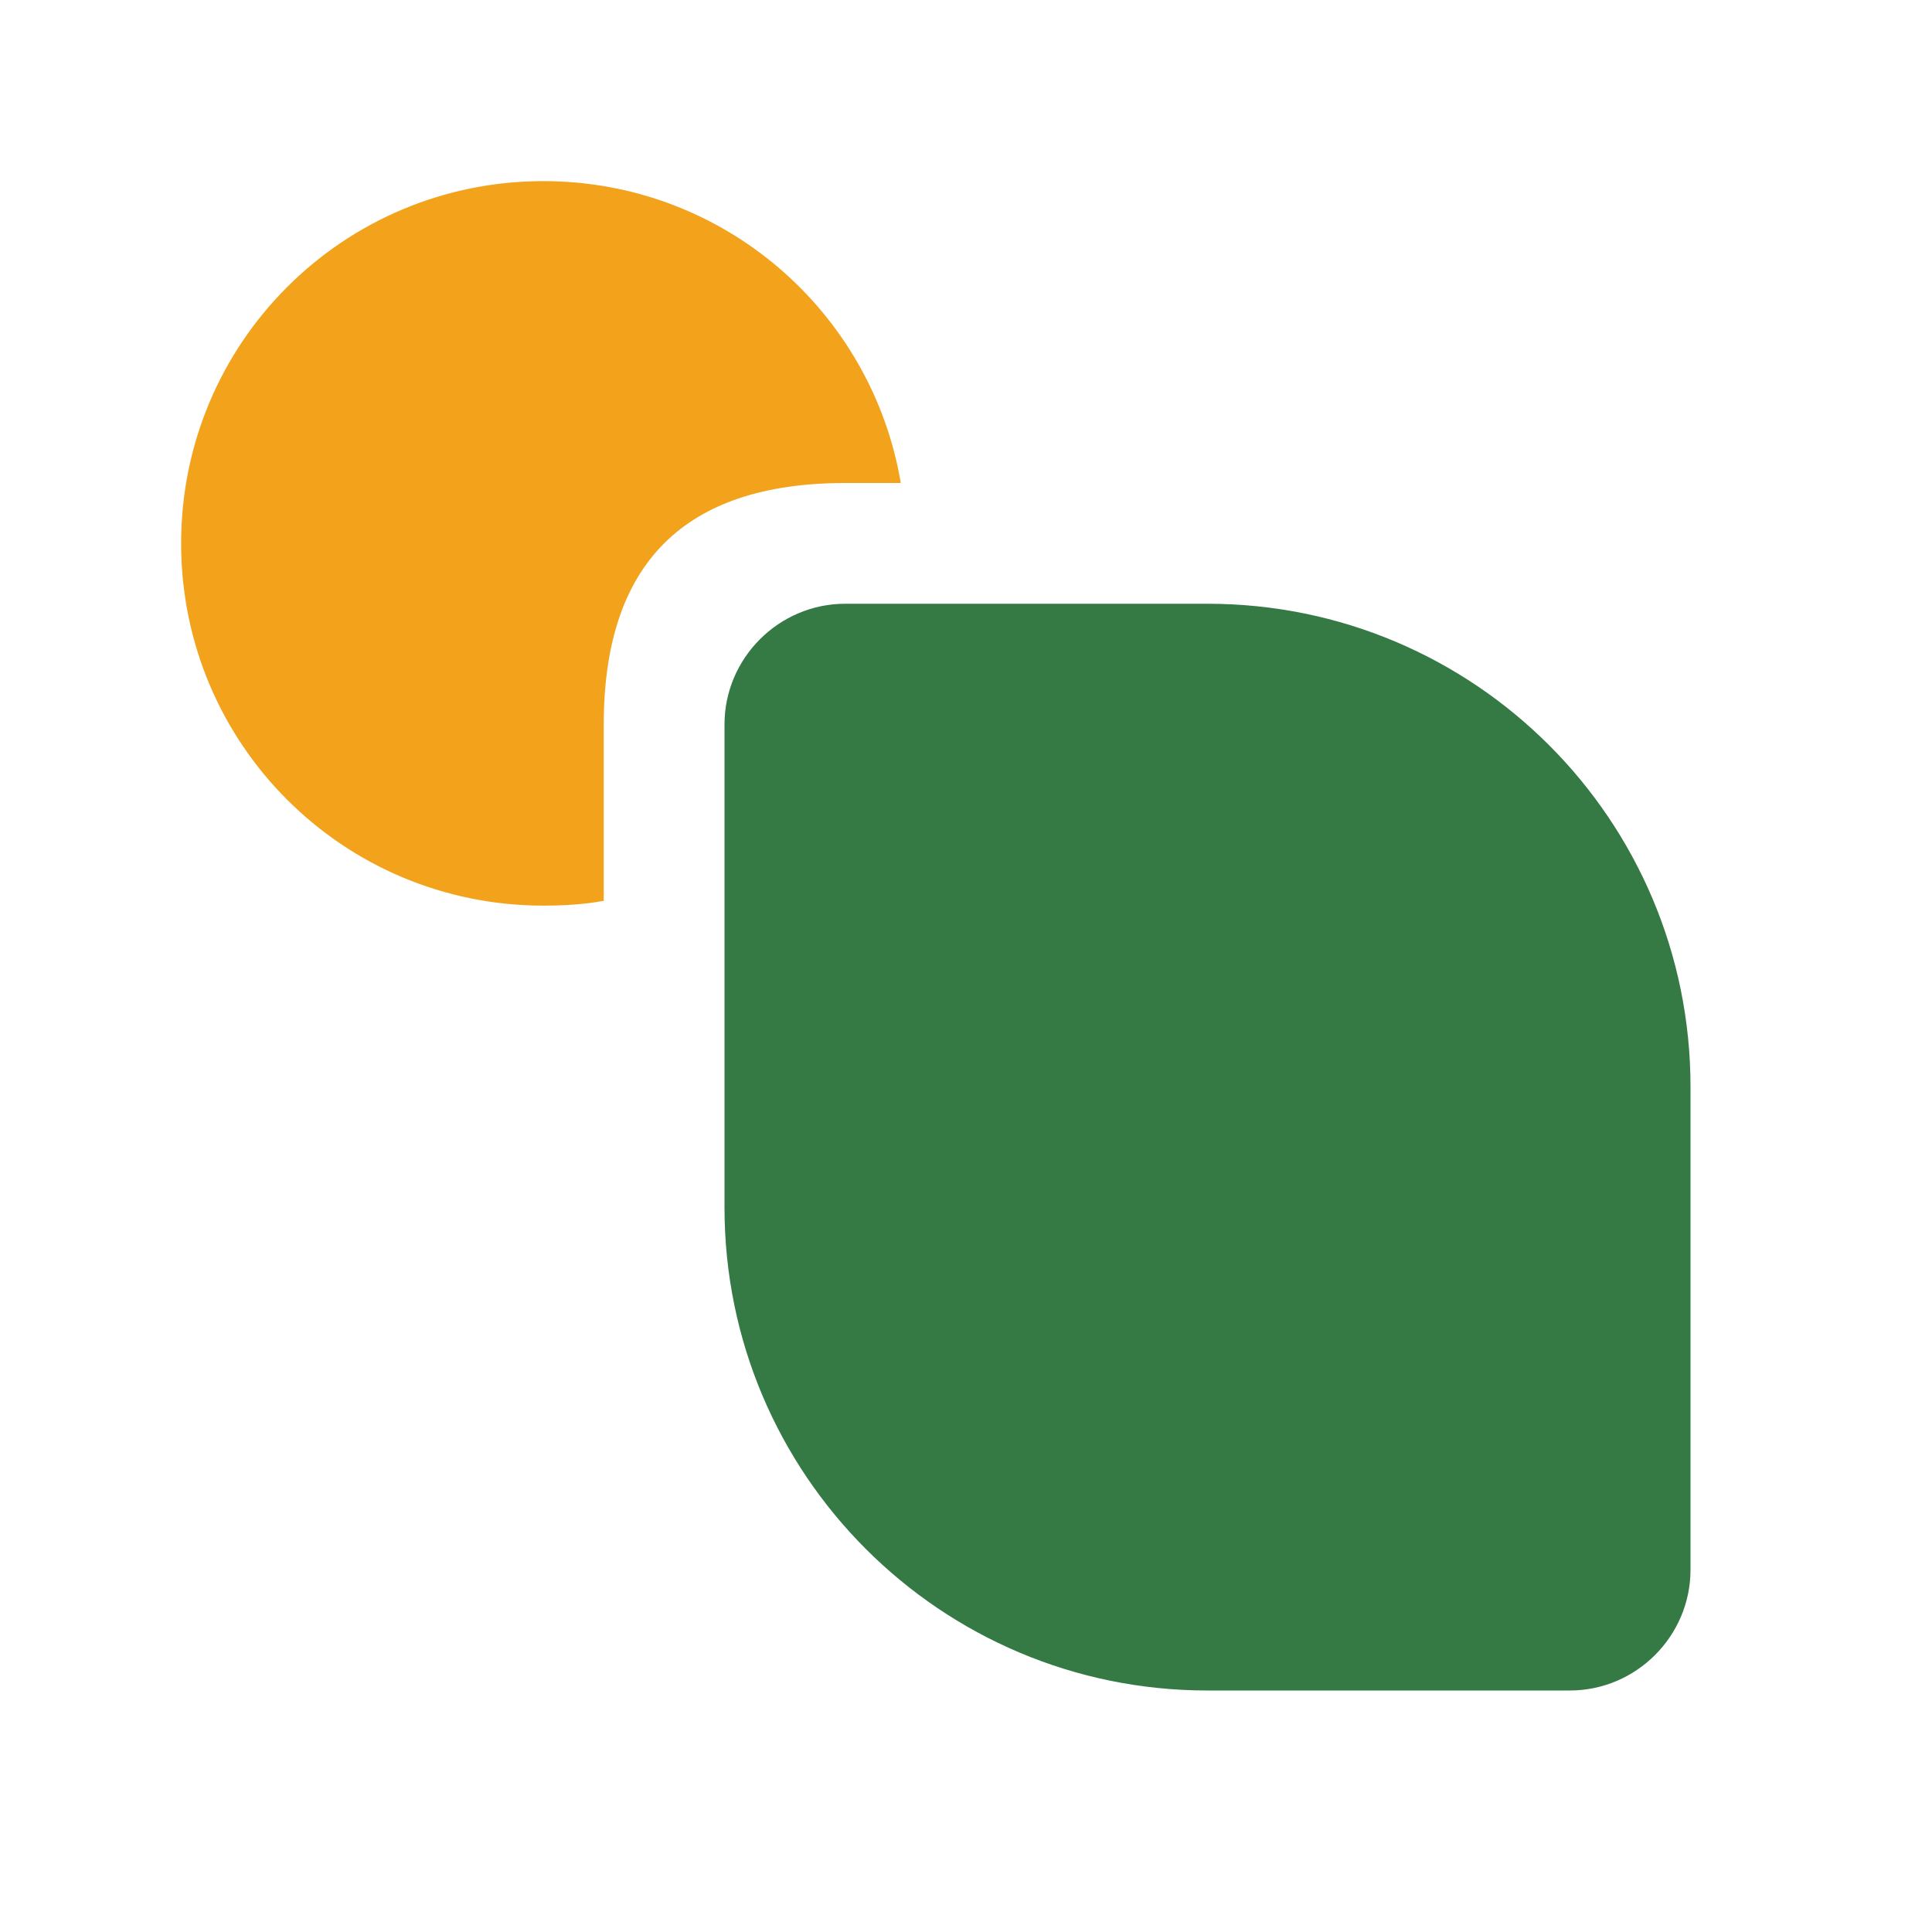
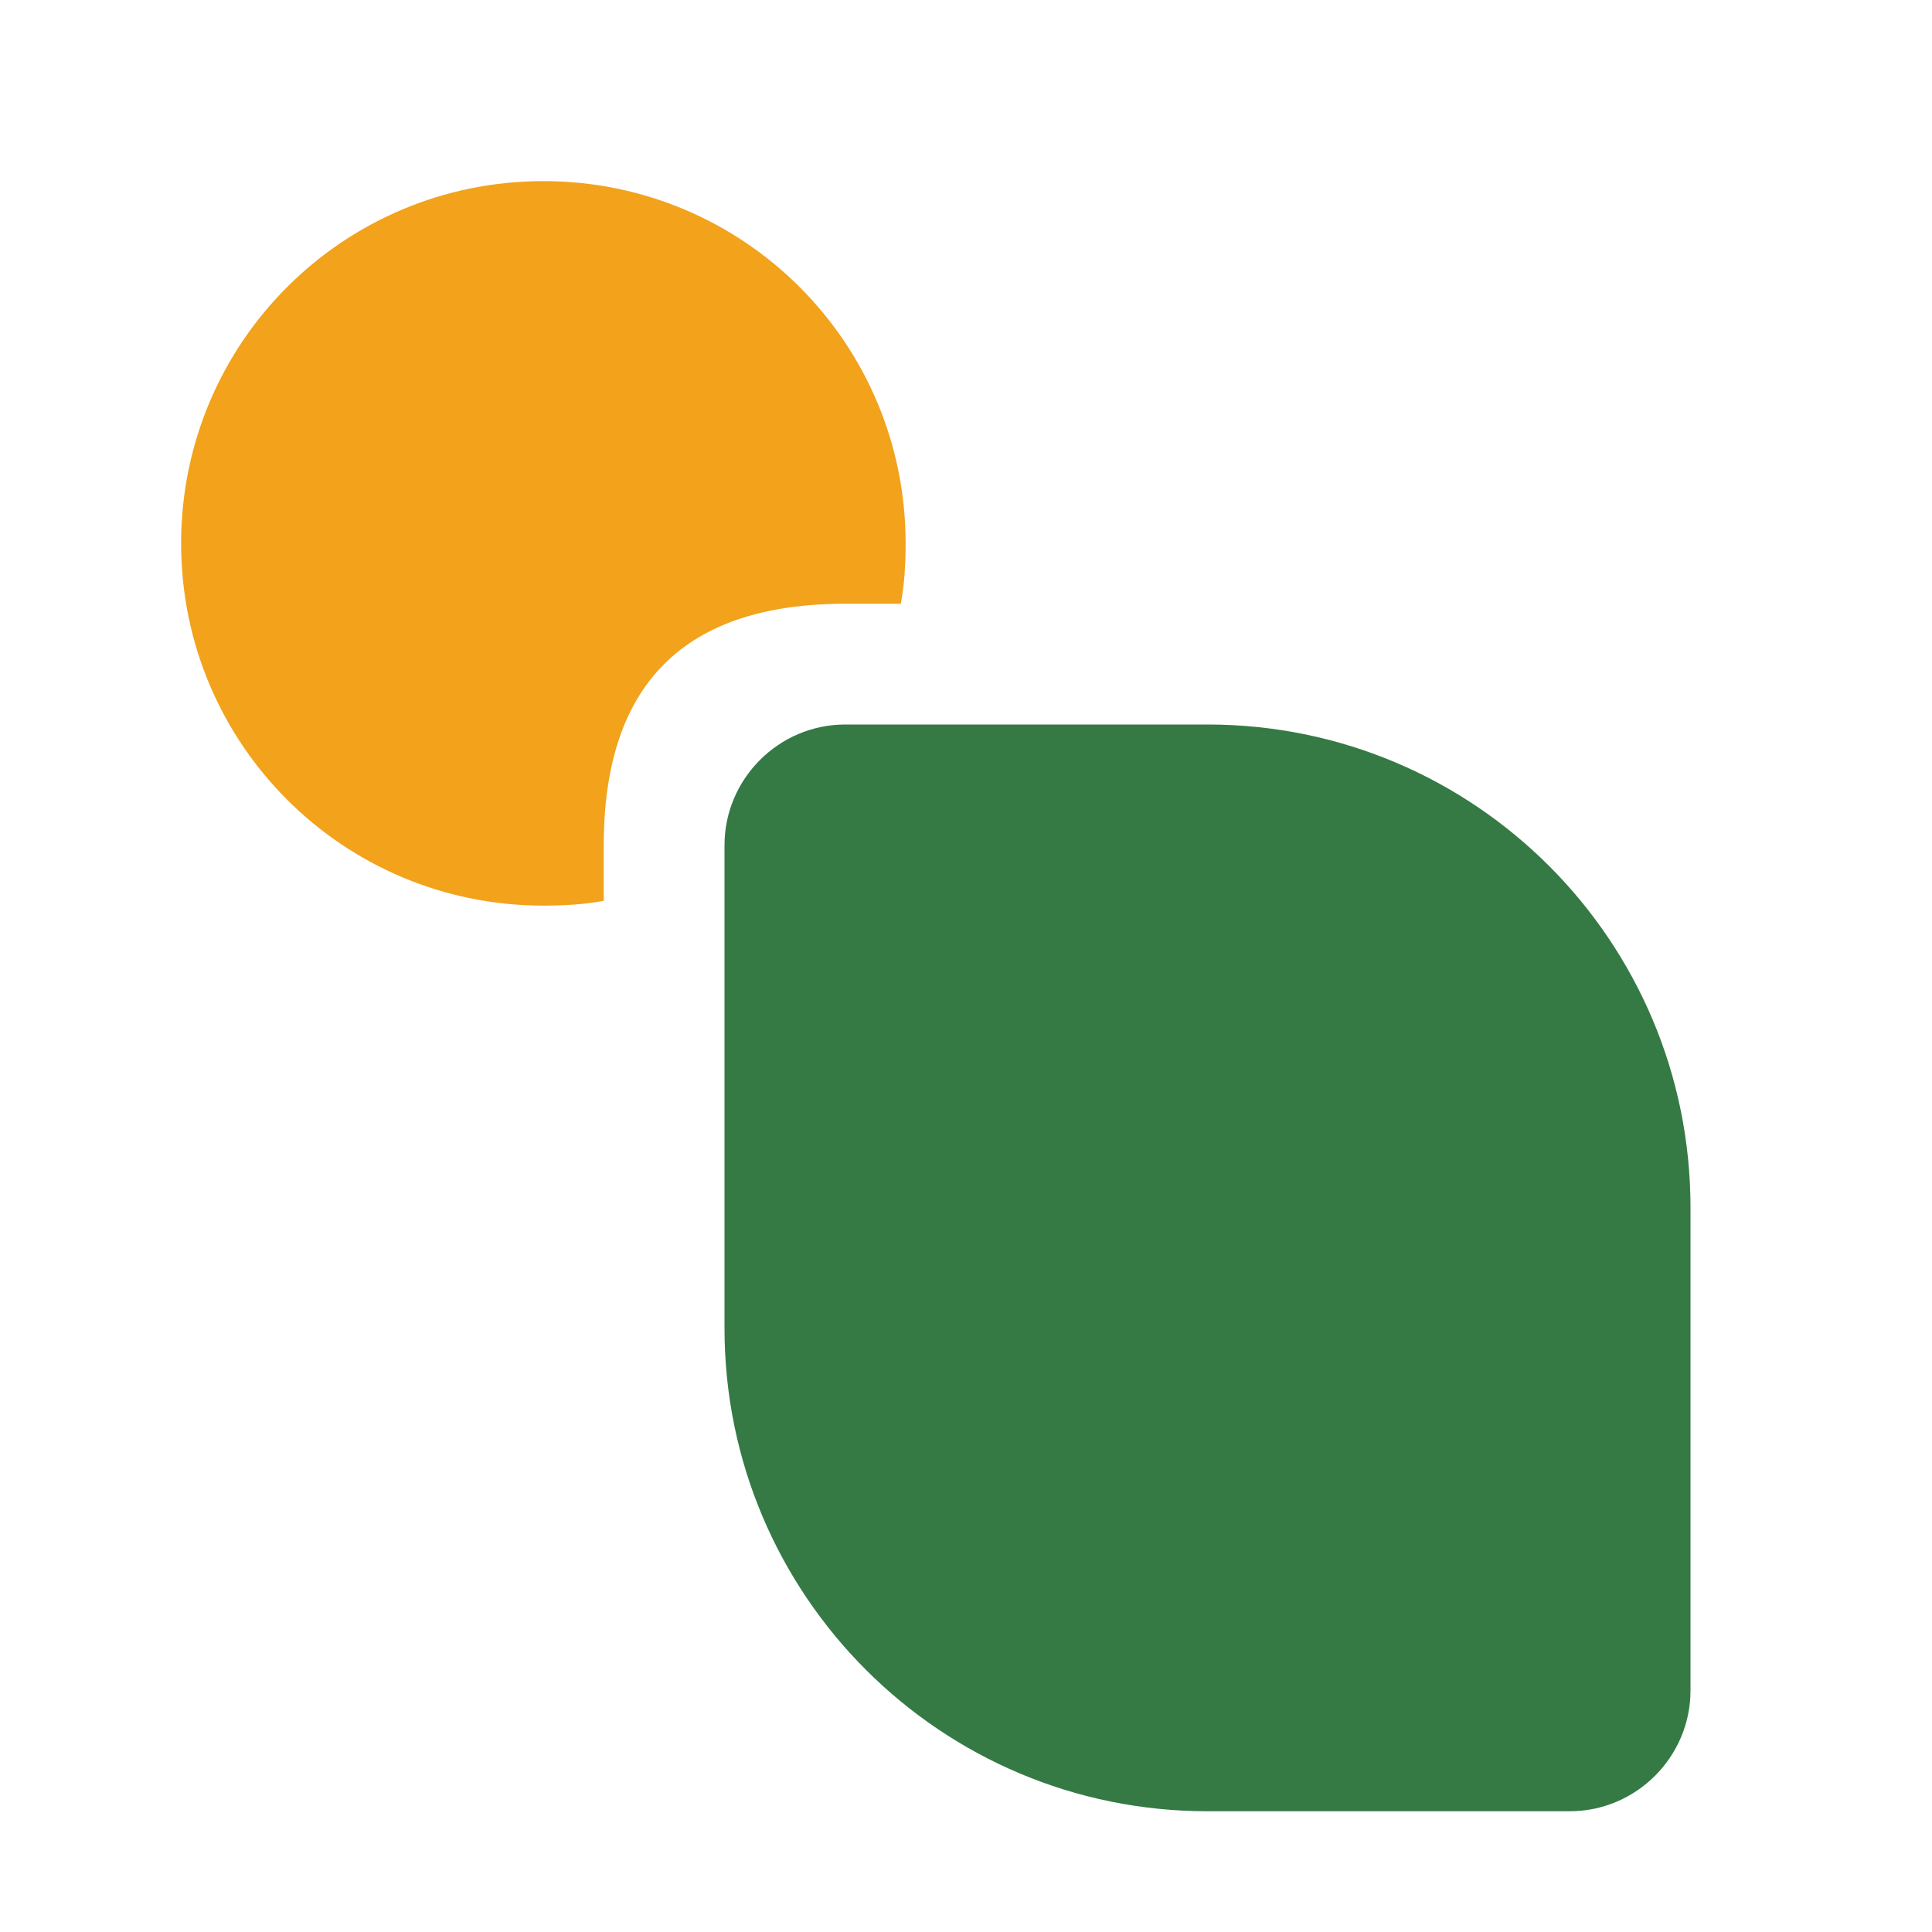
<svg xmlns="http://www.w3.org/2000/svg" viewBox="0 0 16 16" role="img" aria-label="Yidhan">
-   <path fill="#F2A21B" d="M1.5 4.5C1.5 2.84 2.84 1.5 4.5 1.5C5.99 1.5 7.22 2.58 7.46 4H7Q5 4 5 6V7.46C4.84 7.49 4.67 7.5 4.5 7.5C2.84 7.5 1.5 6.16 1.5 4.5Z" />
-   <path fill="#357A45" d="M7 5H10C12.21 5 14 6.79 14 9V13C14 13.55 13.55 14 13 14H10C7.79 14 6 12.21 6 10V6C6 5.45 6.45 5 7 5Z" />
+   <path fill="#F2A21B" d="M1.5 4.5C1.5 2.84 2.84 1.5 4.5 1.5C6.16 1.5 7.5 2.84 7.5 4.5C7.5 4.67 7.49 4.84 7.46 5H7Q5 5 5 7V7.46C4.84 7.49 4.67 7.5 4.5 7.5C2.84 7.5 1.5 6.16 1.5 4.5Z" />
+   <path fill="#357A45" d="M7 6H10C12.21 6 14 7.79 14 10V14C14 14.55 13.55 15 13 15H10C7.79 15 6 13.21 6 11V7C6 6.45 6.45 6 7 6Z" />
</svg>
